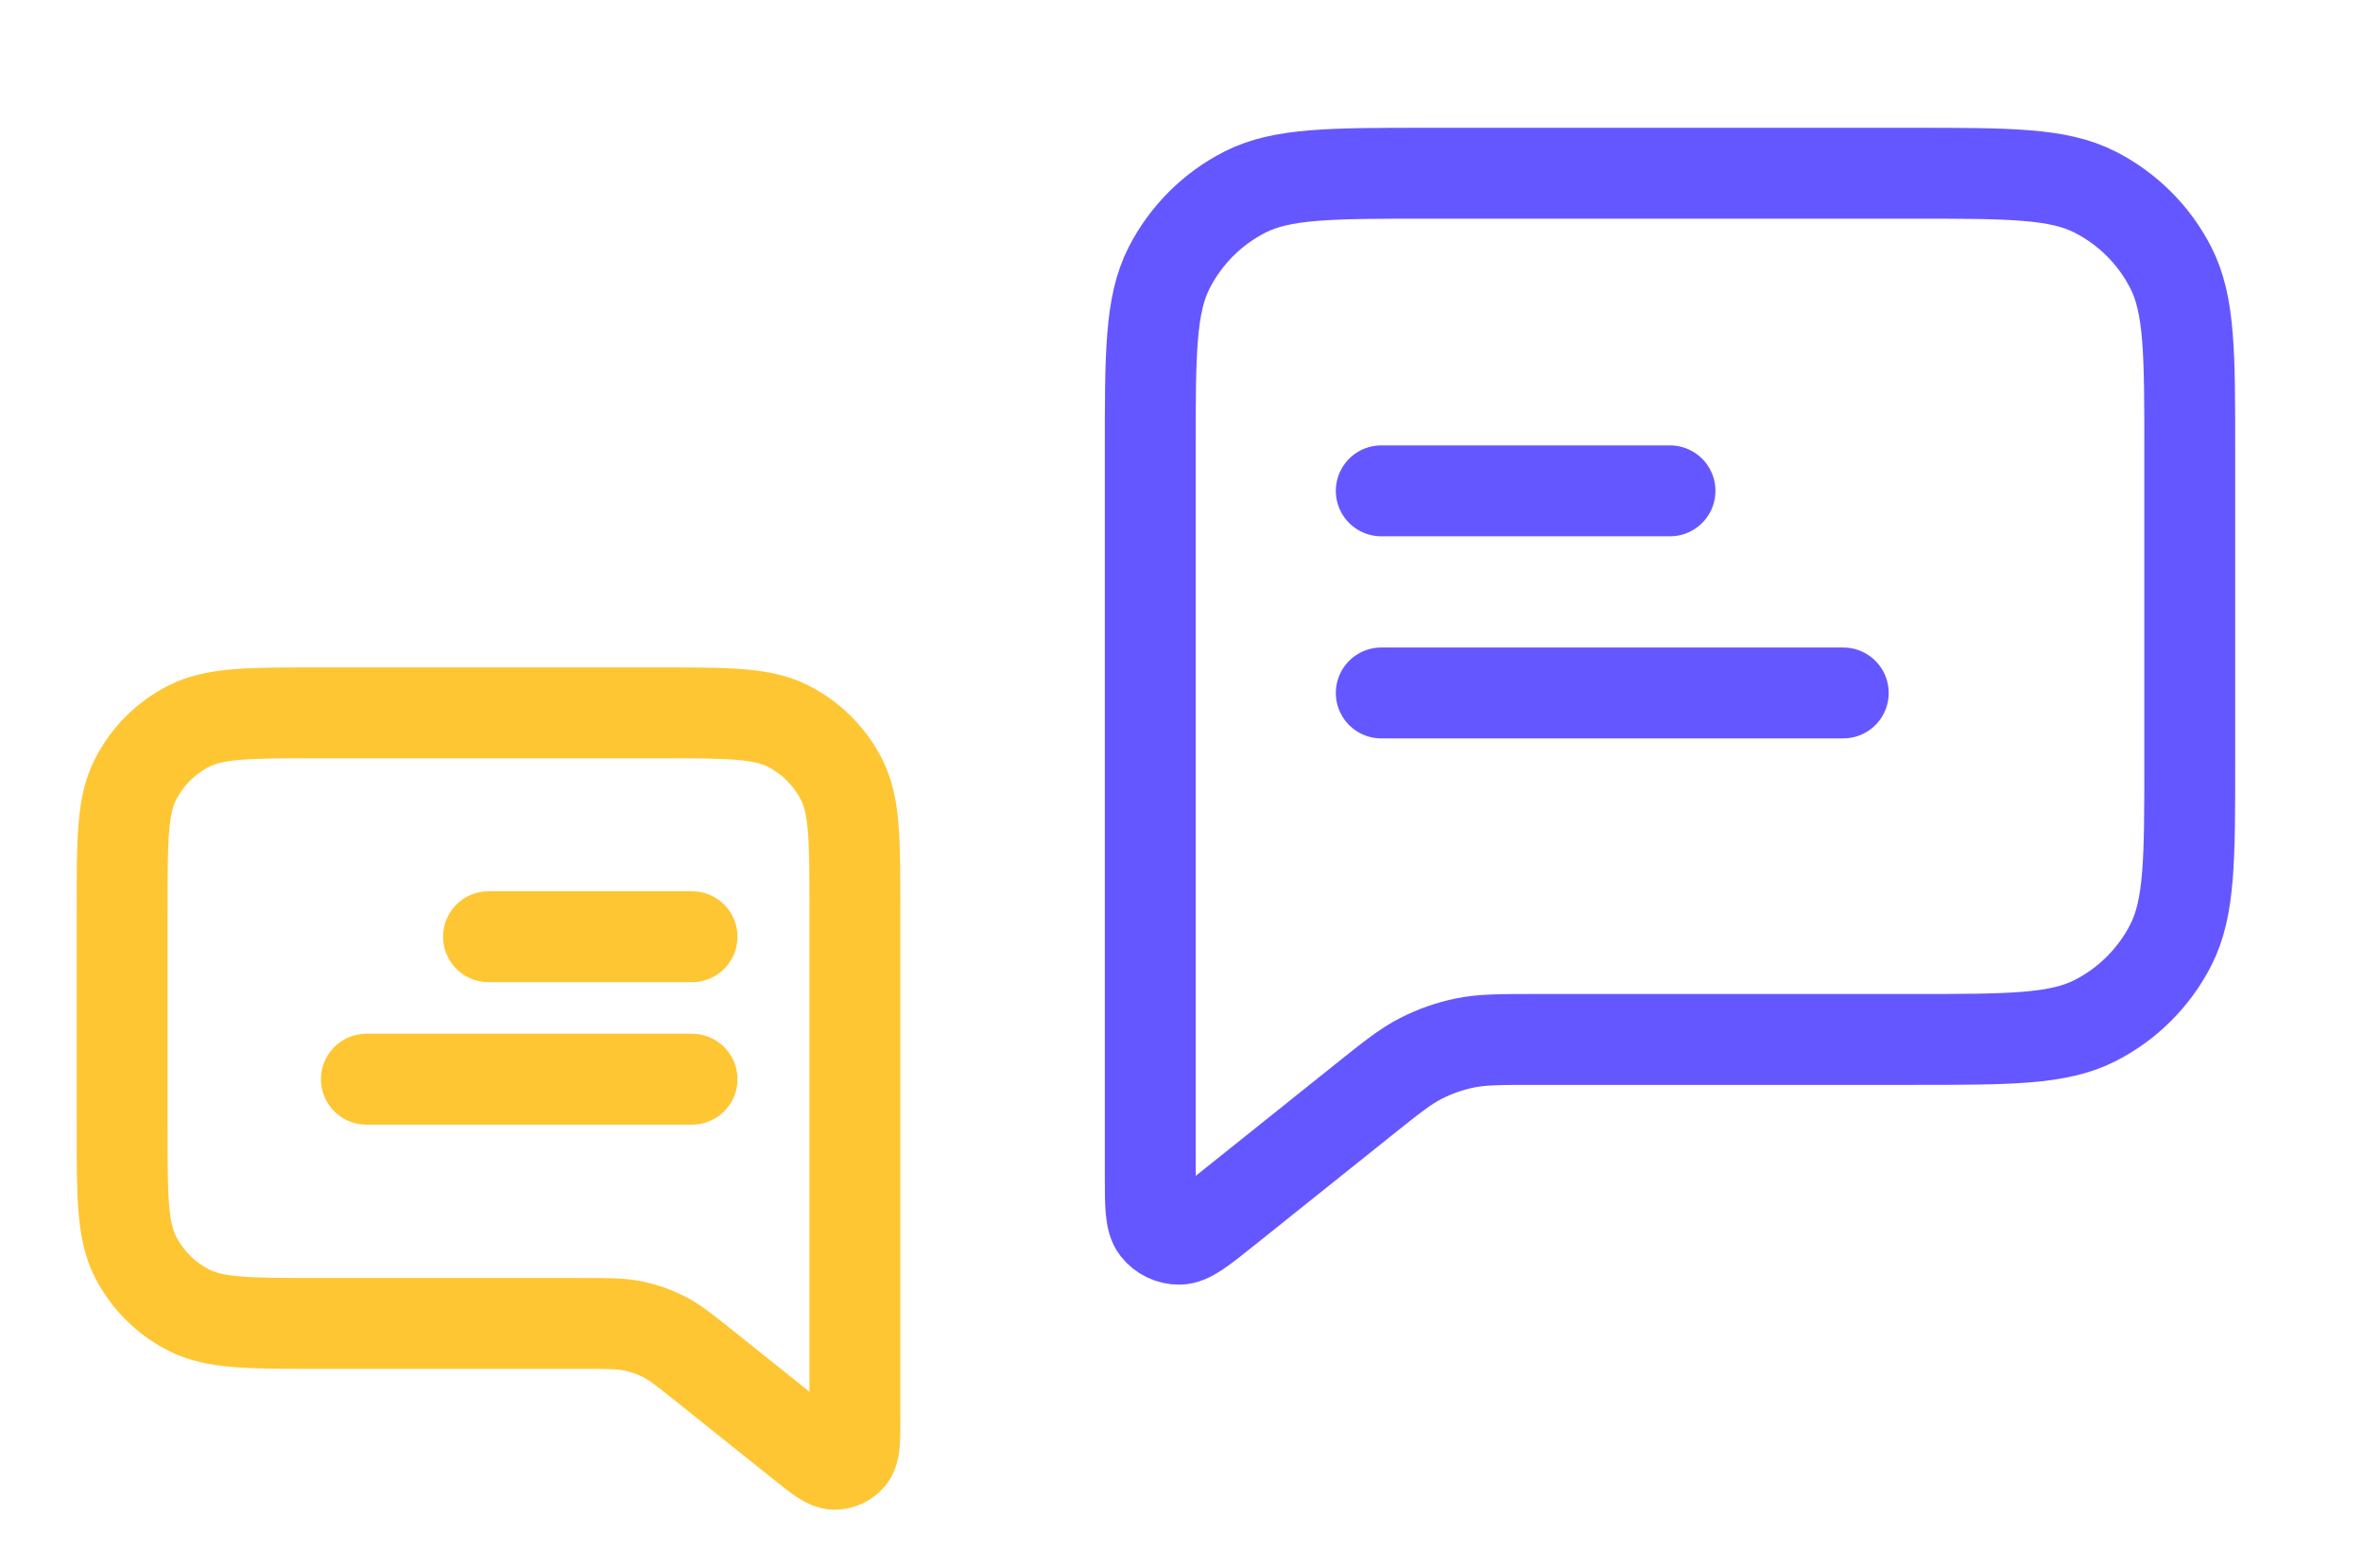
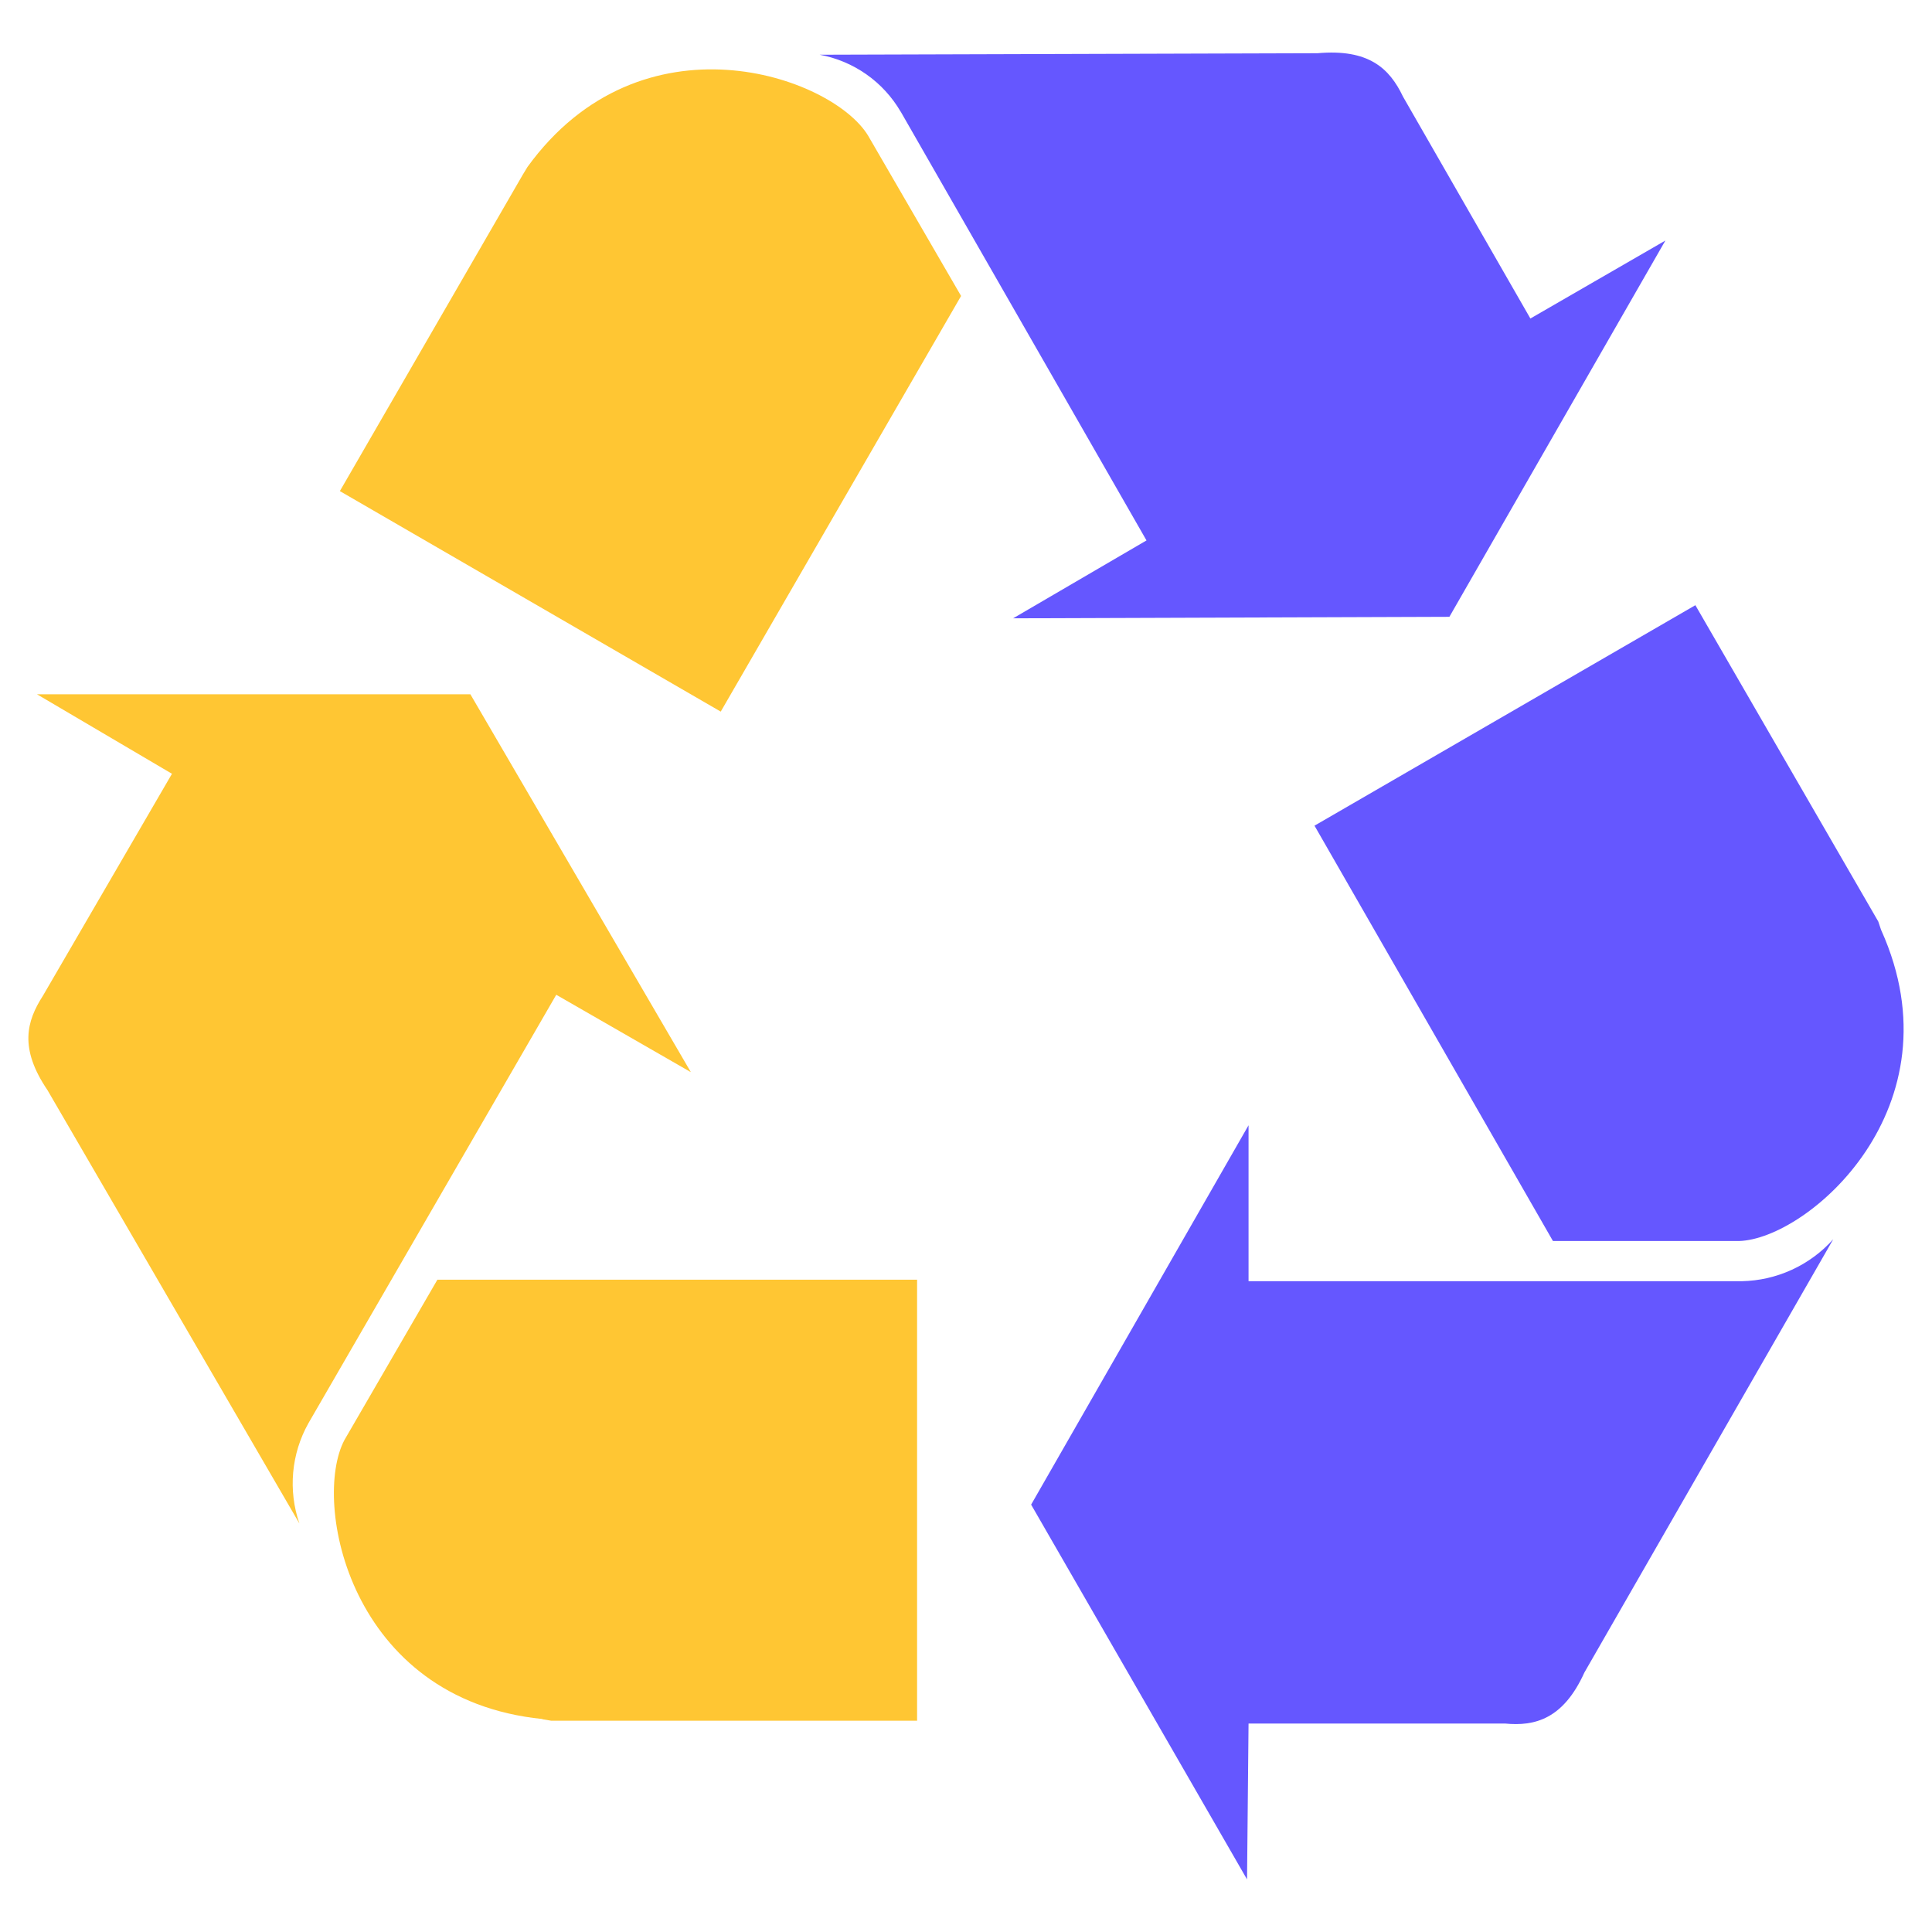
- <svg xmlns="http://www.w3.org/2000/svg" width="104" height="69" viewBox="0 0 104 69" fill="none">
-   <path d="M30.458 41.229H21.5M30.458 47.5H16.125M25.65 58.25H13.975C10.965 58.25 9.46 58.25 8.31 57.664C7.298 57.149 6.476 56.327 5.961 55.315C5.375 54.165 5.375 52.66 5.375 49.65V39.975C5.375 36.965 5.375 35.46 5.961 34.31C6.476 33.298 7.298 32.476 8.31 31.961C9.46 31.375 10.965 31.375 13.975 31.375H29.025C32.035 31.375 33.54 31.375 34.69 31.961C35.702 32.476 36.524 33.298 37.039 34.31C37.625 35.46 37.625 36.965 37.625 39.975V62.434C37.625 63.389 37.625 63.867 37.429 64.112C37.259 64.325 37.001 64.449 36.728 64.449C36.414 64.448 36.042 64.15 35.296 63.554L31.022 60.135C30.149 59.436 29.713 59.087 29.227 58.839C28.795 58.618 28.336 58.457 27.862 58.36C27.327 58.25 26.768 58.25 25.65 58.25Z" stroke="#FFC633" stroke-width="4" stroke-linecap="round" stroke-linejoin="round" />
-   <path d="M60.792 21.604H73.5M60.792 30.5H81.125M67.613 45.75H84.175C88.445 45.75 90.581 45.75 92.212 44.919C93.646 44.188 94.813 43.021 95.544 41.587C96.375 39.956 96.375 37.82 96.375 33.55V19.825C96.375 15.555 96.375 13.419 95.544 11.788C94.813 10.354 93.646 9.187 92.212 8.456C90.581 7.625 88.445 7.625 84.175 7.625H62.825C58.555 7.625 56.419 7.625 54.788 8.456C53.354 9.187 52.187 10.354 51.456 11.788C50.625 13.419 50.625 15.555 50.625 19.825V51.686C50.625 53.04 50.625 53.718 50.903 54.065C51.144 54.368 51.51 54.544 51.897 54.543C52.342 54.543 52.871 54.12 53.928 53.274L59.992 48.423C61.23 47.433 61.849 46.937 62.539 46.585C63.151 46.272 63.802 46.044 64.475 45.906C65.234 45.75 66.027 45.75 67.613 45.75Z" stroke="#6557FF" stroke-width="4" stroke-linecap="round" stroke-linejoin="round" />
+ <svg xmlns="http://www.w3.org/2000/svg" width="73" height="73" viewBox="0 0 73 73" fill="none">
+   <path fill-rule="evenodd" clip-rule="evenodd" d="M11.653 53.777C11.332 54.349 11.137 54.981 11.078 55.634C11.019 56.287 11.099 56.944 11.312 57.564L1.795 41.192C0.719 39.606 1.003 38.587 1.624 37.621L6.498 29.237L1.397 26.233H17.773L26.104 40.511L21.018 37.587L11.653 53.777Z" fill="#FFC633" />
+   <path fill-rule="evenodd" clip-rule="evenodd" d="M20.492 64.952C13.183 64.214 11.782 56.738 13.013 54.413L16.527 48.353H34.652V65.017H20.829L20.492 64.96V64.952Z" fill="#FFC633" />
+   <path fill-rule="evenodd" clip-rule="evenodd" d="M65.812 48.41C66.466 48.397 67.111 48.25 67.706 47.977C68.301 47.704 68.833 47.311 69.269 46.824L59.866 63.195C59.071 64.952 57.995 65.236 56.863 65.123H47.176L47.119 71.012L38.961 56.852L47.176 42.518V48.41H65.812Z" fill="#6557FF" />
+   <path fill-rule="evenodd" clip-rule="evenodd" d="M71.084 35.152C74.087 41.836 68.308 46.824 65.703 46.892H58.678L49.668 31.198L64.059 22.867L70.97 34.819L71.084 35.16V35.152Z" fill="#6557FF" />
+   <path fill-rule="evenodd" clip-rule="evenodd" d="M34.031 4.219C33.705 3.661 33.264 3.18 32.736 2.809C32.207 2.438 31.605 2.185 30.971 2.068L49.781 2.011C51.709 1.84 52.5 2.575 53.012 3.651L57.825 12.035L62.926 9.089L54.765 23.306L38.28 23.363L43.32 20.42L34.031 4.215V4.219Z" fill="#6557FF" />
+   <path fill-rule="evenodd" clip-rule="evenodd" d="M19.924 6.317C24.23 0.367 31.425 2.859 32.8 5.124L36.314 11.183L27.233 26.888L12.842 18.556L19.753 6.601L19.924 6.32V6.317Z" fill="#FFC633" />
</svg>
